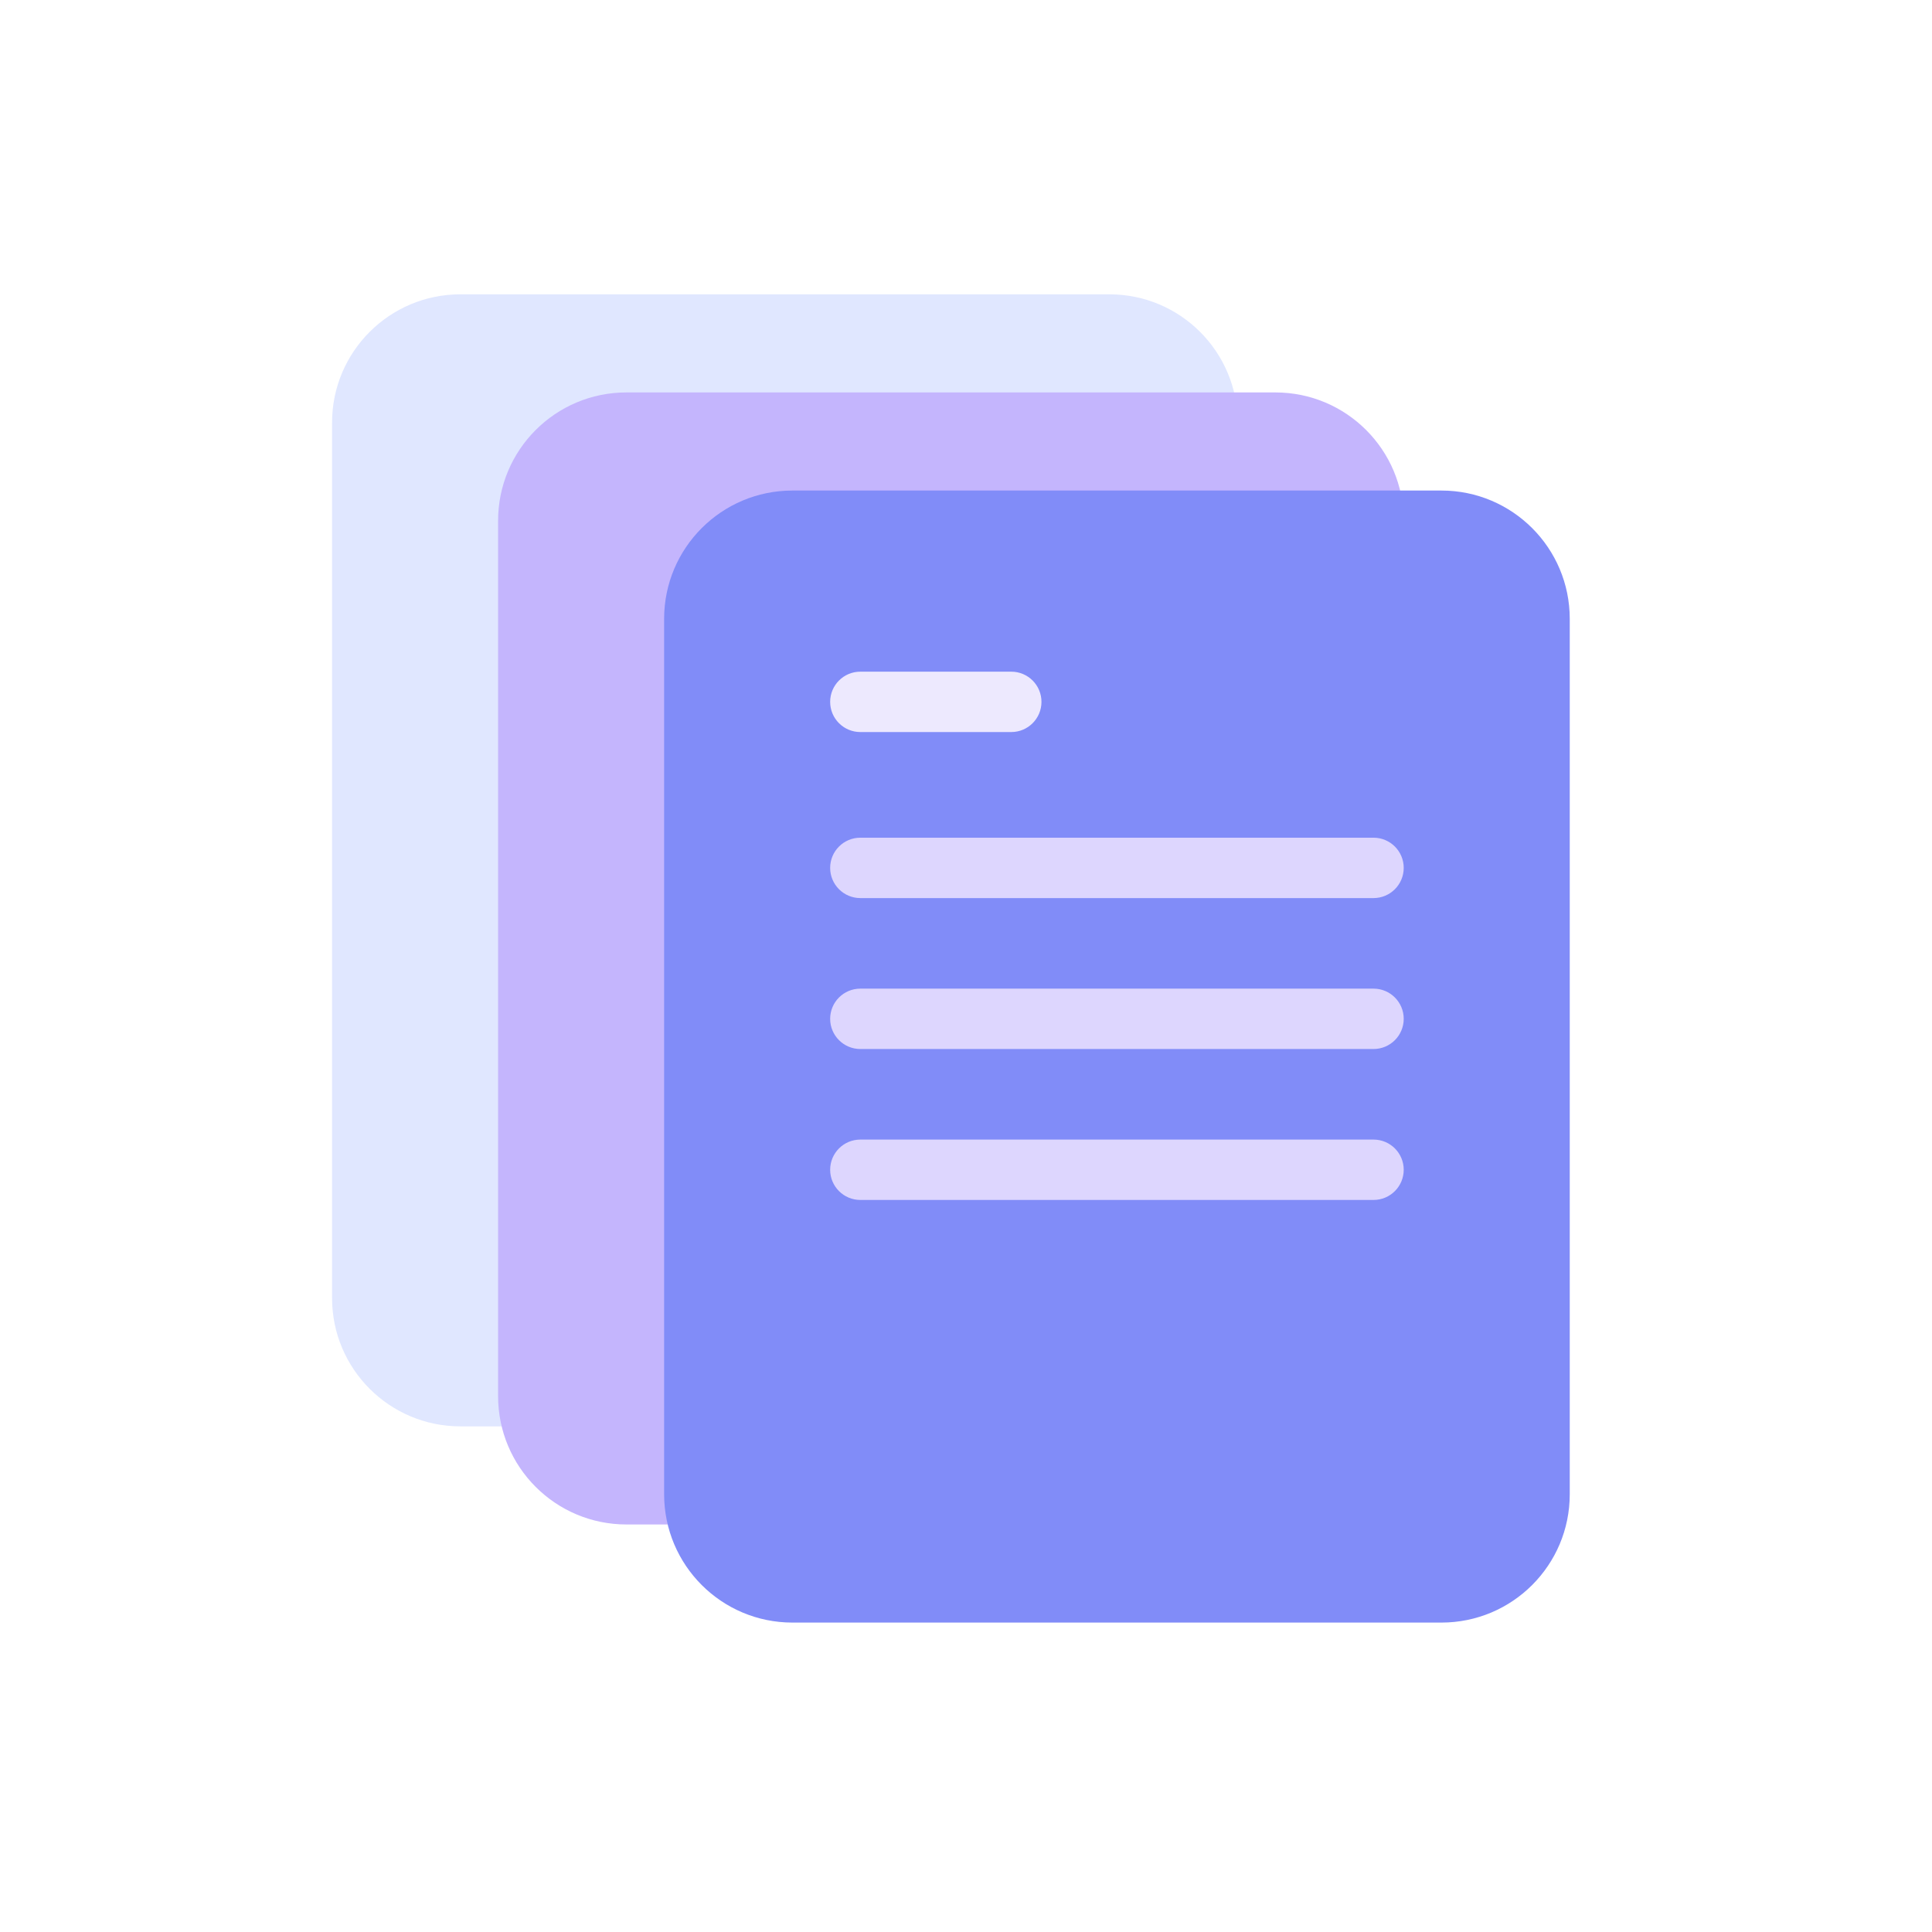
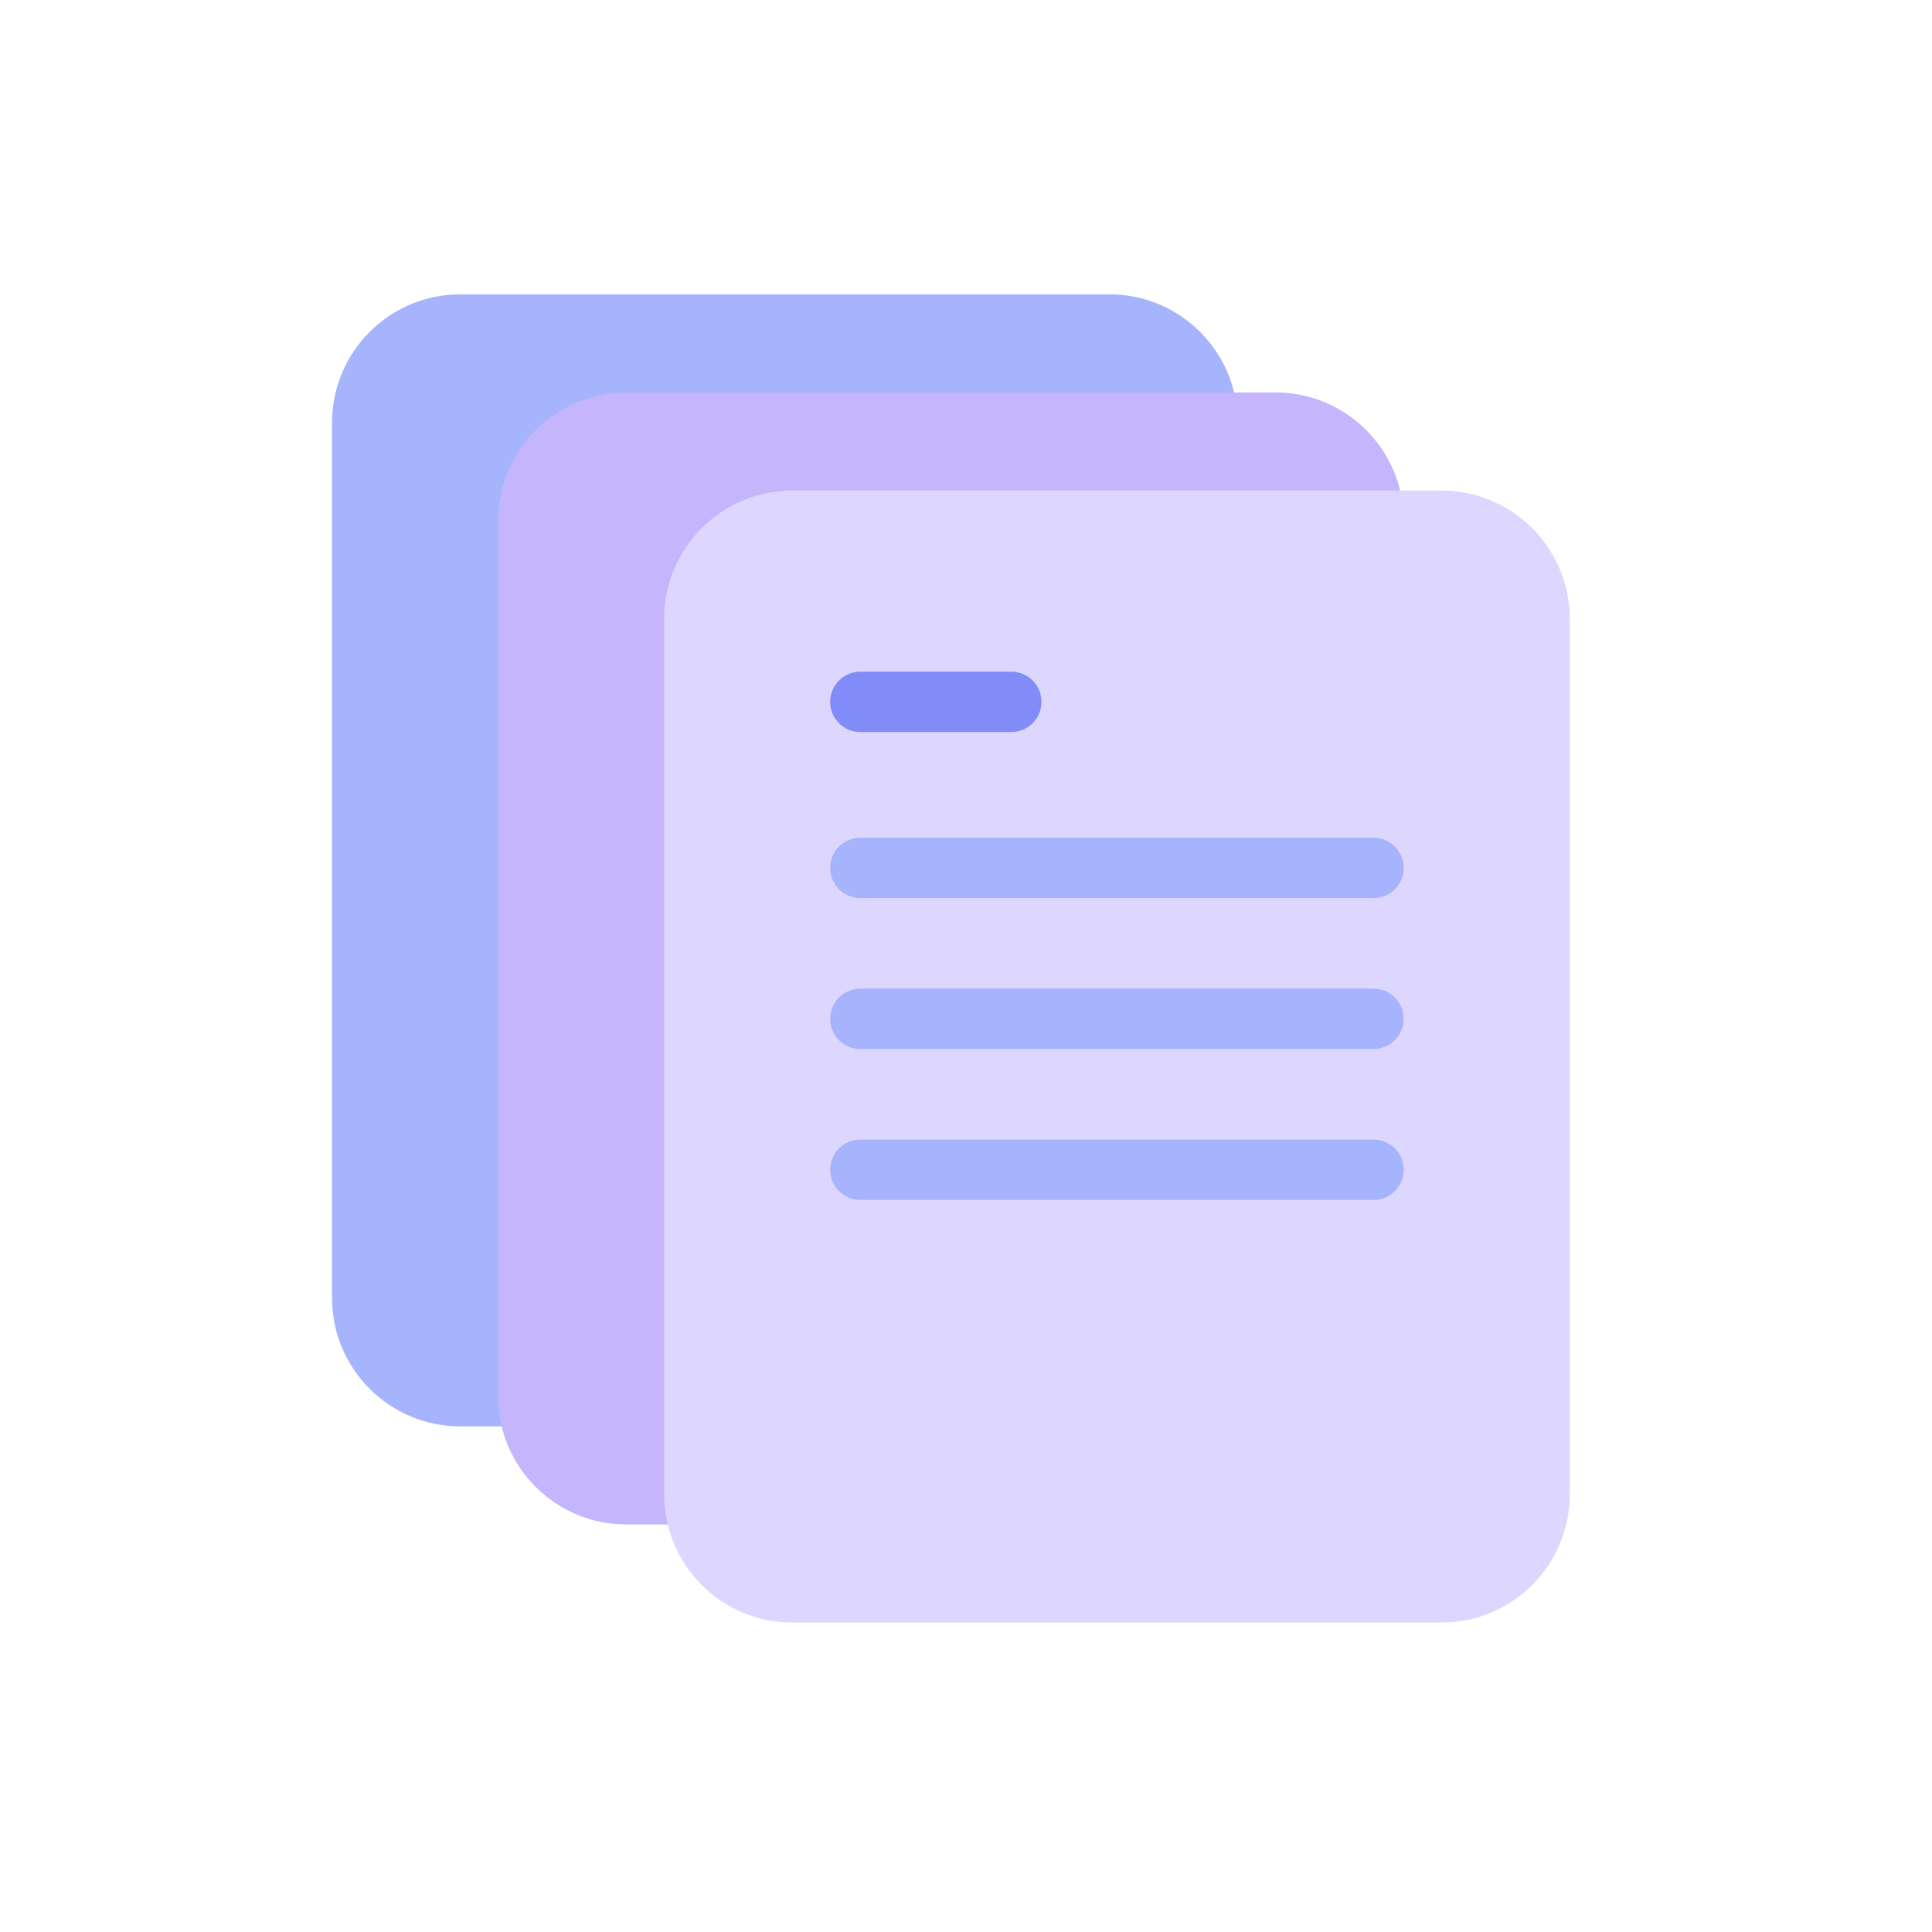
<svg xmlns="http://www.w3.org/2000/svg" viewBox="0 0 512 512">
-   <rect x="88" y="78" width="240" height="300" rx="34" fill="#e0e7ff" />
+   <rect x="88" y="78" width="240" height="300" rx="34" fill="#a5b4fc" />
  <rect x="132" y="104" width="240" height="300" rx="34" fill="#c4b5fd" />
-   <rect x="176" y="130" width="240" height="300" rx="34" fill="#818cf8" />
-   <rect x="220" y="178" width="56" height="16" rx="8" fill="#ede9fe" />
-   <rect x="220" y="222" width="152" height="16" rx="8" fill="#ddd6fe" />
-   <rect x="220" y="262" width="152" height="16" rx="8" fill="#ddd6fe" />
-   <rect x="220" y="302" width="152" height="16" rx="8" fill="#ddd6fe" />
+   <rect x="176" y="130" width="240" height="300" rx="34" fill="#ddd6fe" />
+   <rect x="220" y="178" width="56" height="16" rx="8" fill="#818cf8" />
+   <rect x="220" y="222" width="152" height="16" rx="8" fill="#a5b4fc" />
+   <rect x="220" y="262" width="152" height="16" rx="8" fill="#a5b4fc" />
+   <rect x="220" y="302" width="152" height="16" rx="8" fill="#a5b4fc" />
</svg>
